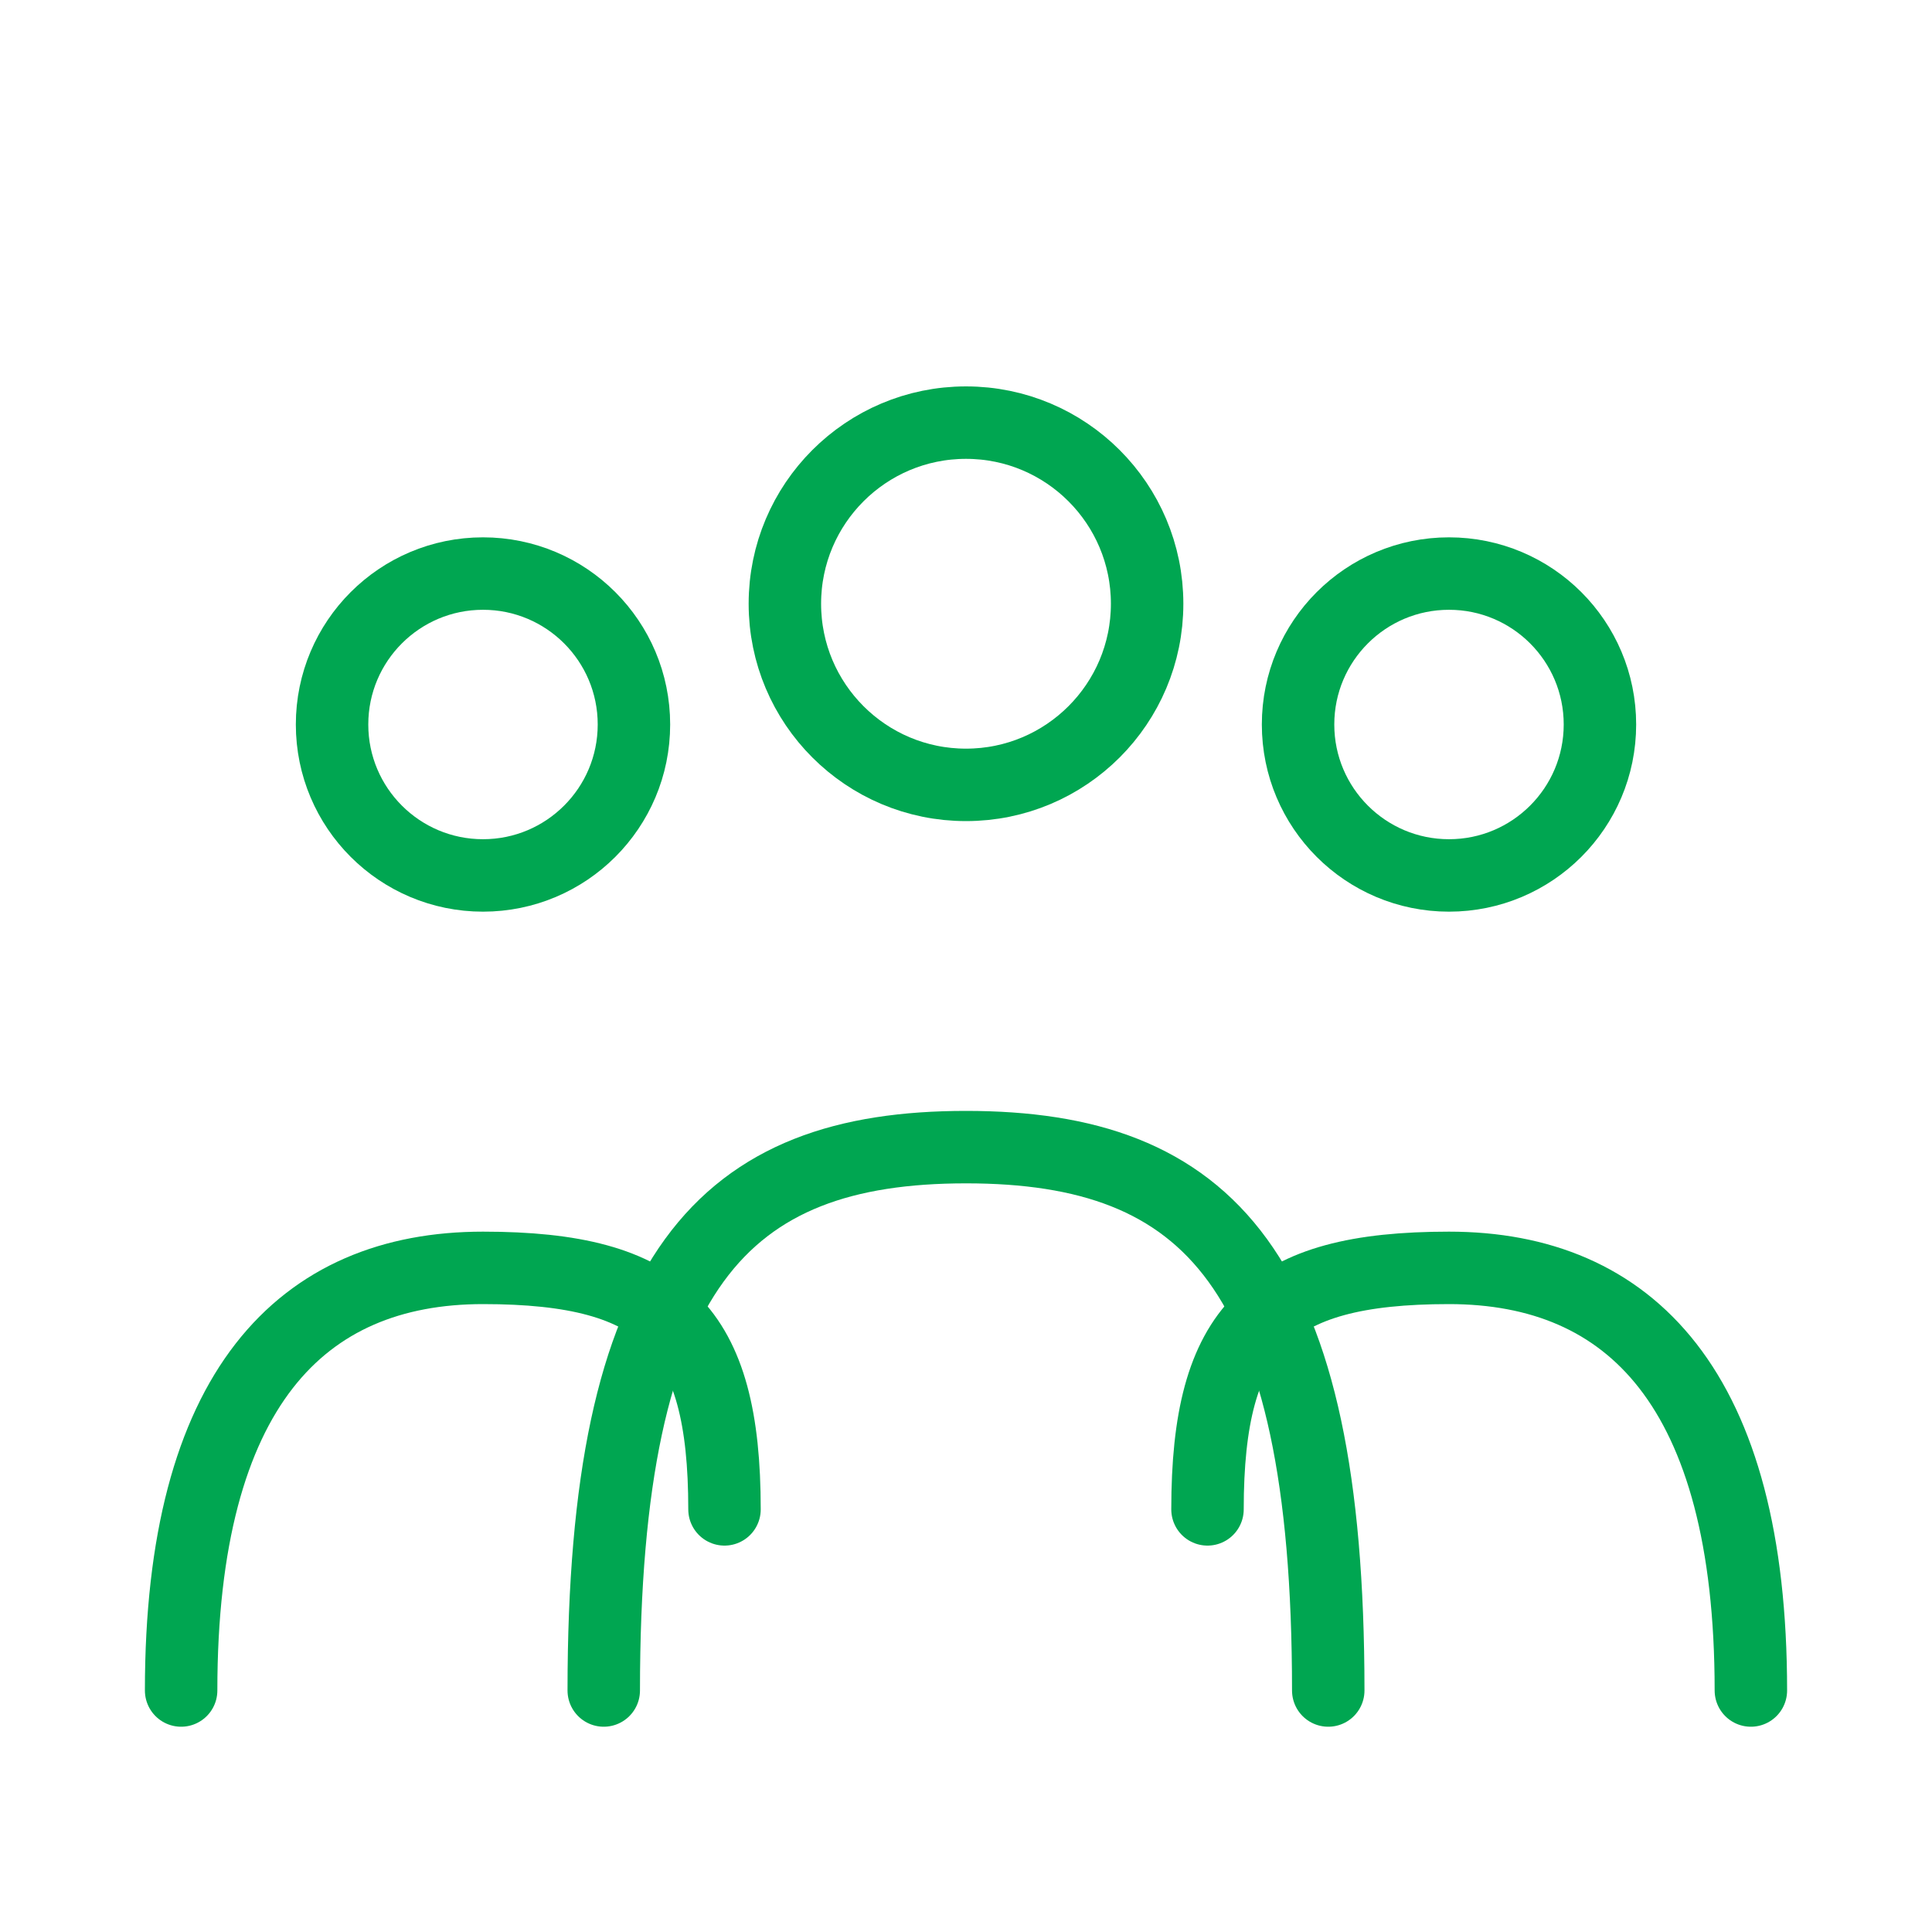
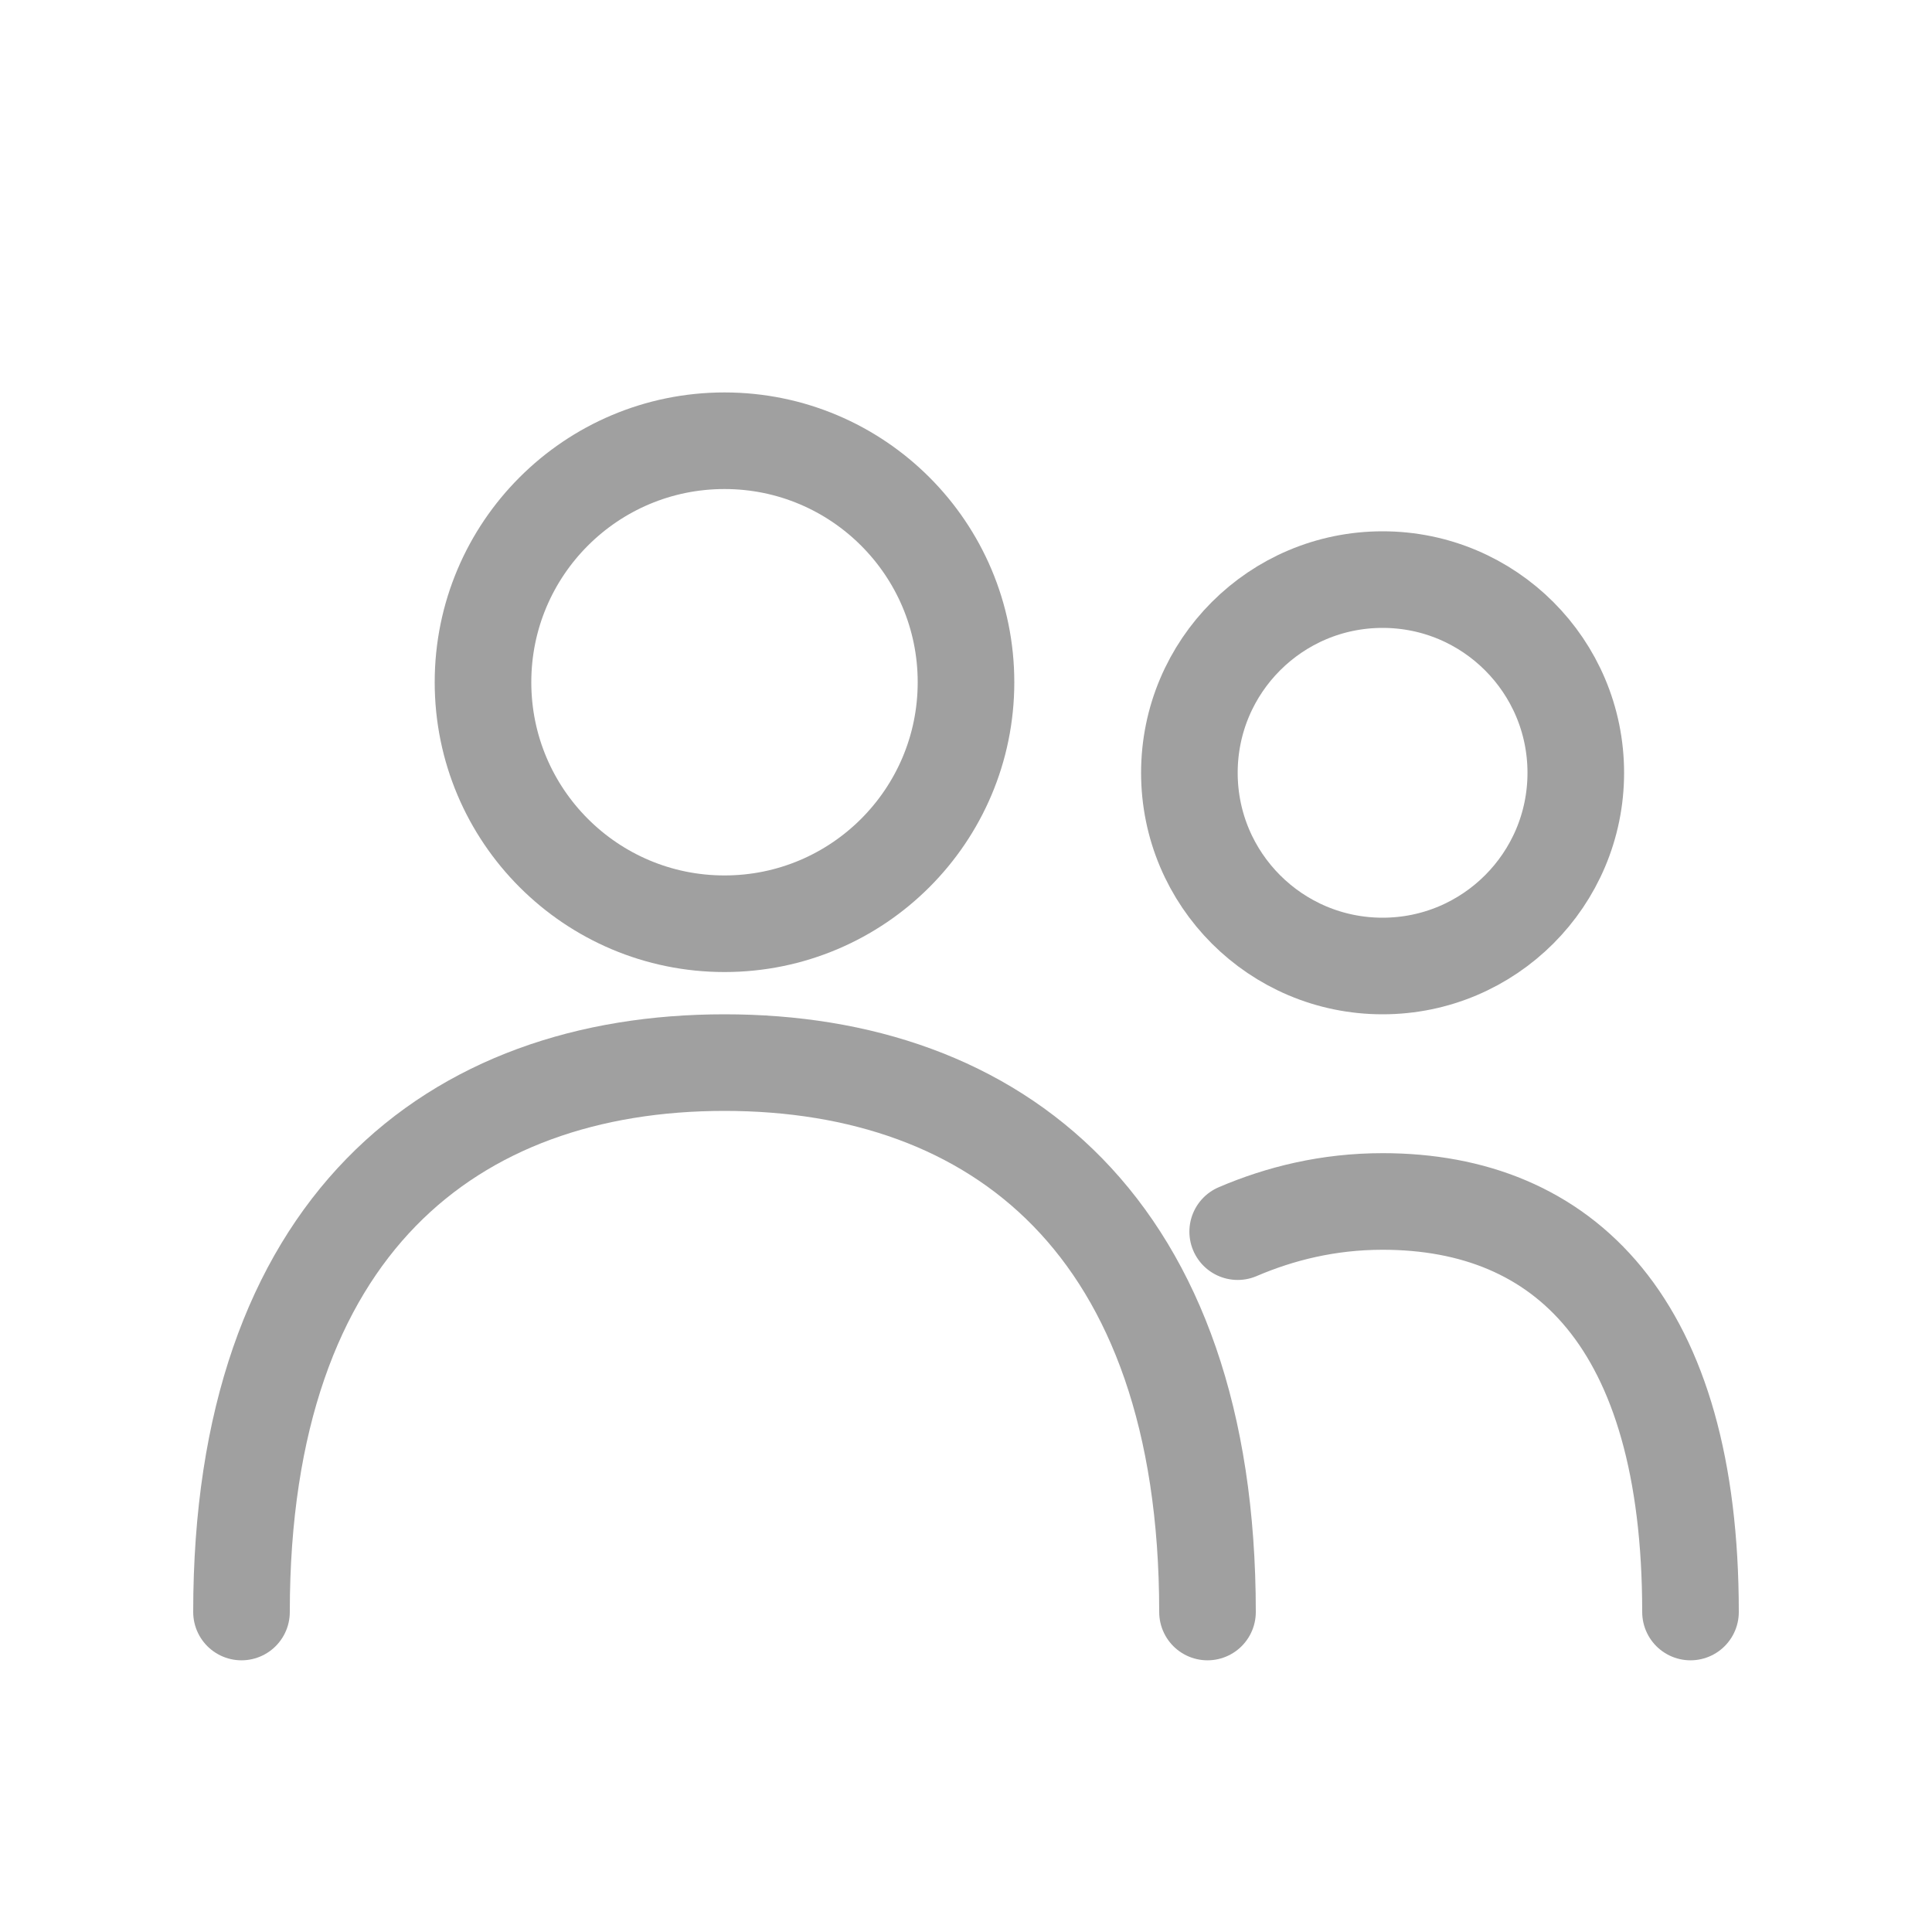
- <svg xmlns="http://www.w3.org/2000/svg" viewBox="0 0 32 32" fill="none" stroke="#00A651" stroke-width="1.2" stroke-linecap="round" stroke-linejoin="round">
-   <circle cx="16" cy="10" r="3" />
-   <path d="M10 28 C10 21, 12 19, 16 19 C20 19, 22 21, 22 28" />
-   <circle cx="8" cy="12" r="2.5" />
-   <path d="M3 28 C3 23, 5 21, 8 21 C11 21, 12 22, 12 25" />
-   <circle cx="24" cy="12" r="2.5" />
-   <path d="M29 28 C29 23, 27 21, 24 21 C21 21, 20 22, 20 25" />
+ <svg xmlns="http://www.w3.org/2000/svg" viewBox="0 0 32 32" fill="none" stroke="#A0A0A0" stroke-width="1.6" stroke-linecap="round" stroke-linejoin="round">
+   <circle cx="12" cy="11.3" r="4" />
+   <path d="M4 26.7 C4 20.3, 7.5 17.6, 12 17.6 C16.5 17.6, 20 20.3, 20 26.7" />
+   <circle cx="22.9" cy="12.8" r="3.2" />
+   <path d="M28 26.7 C28 21.9, 25.9 19.9, 22.9 19.9 C22 19.9, 21.2 20.1, 20.5 20.4" />
</svg>
